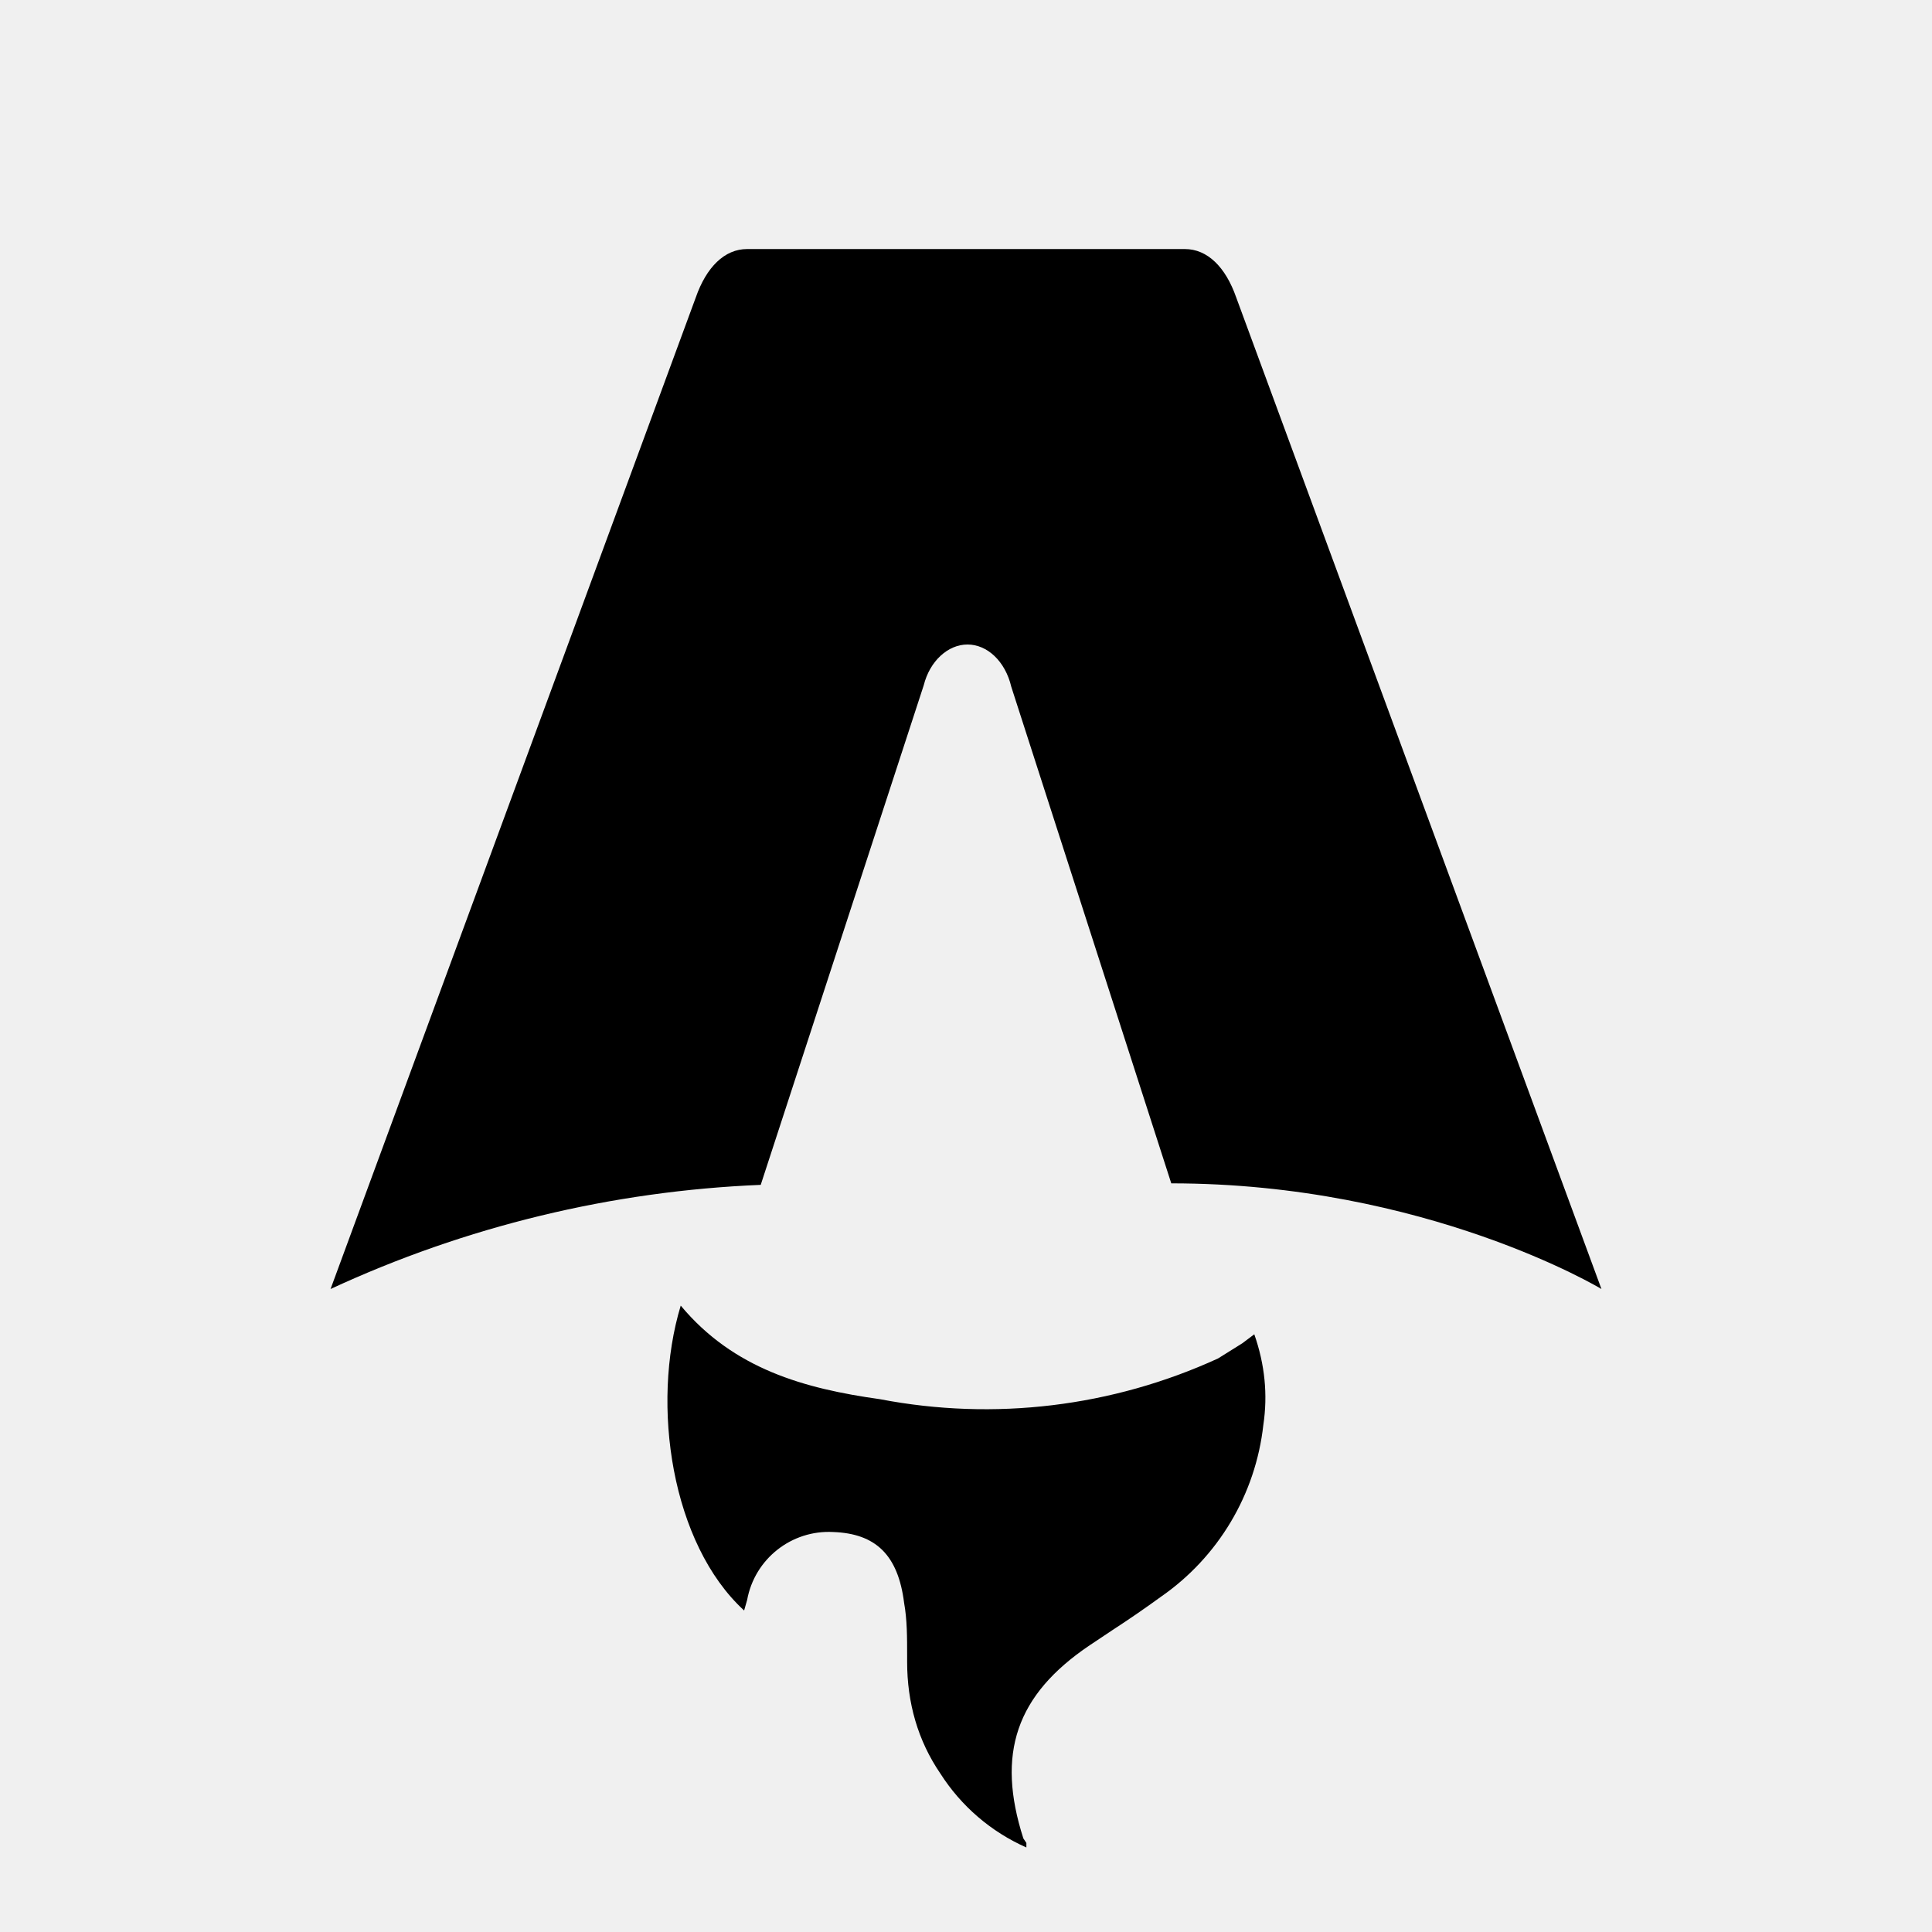
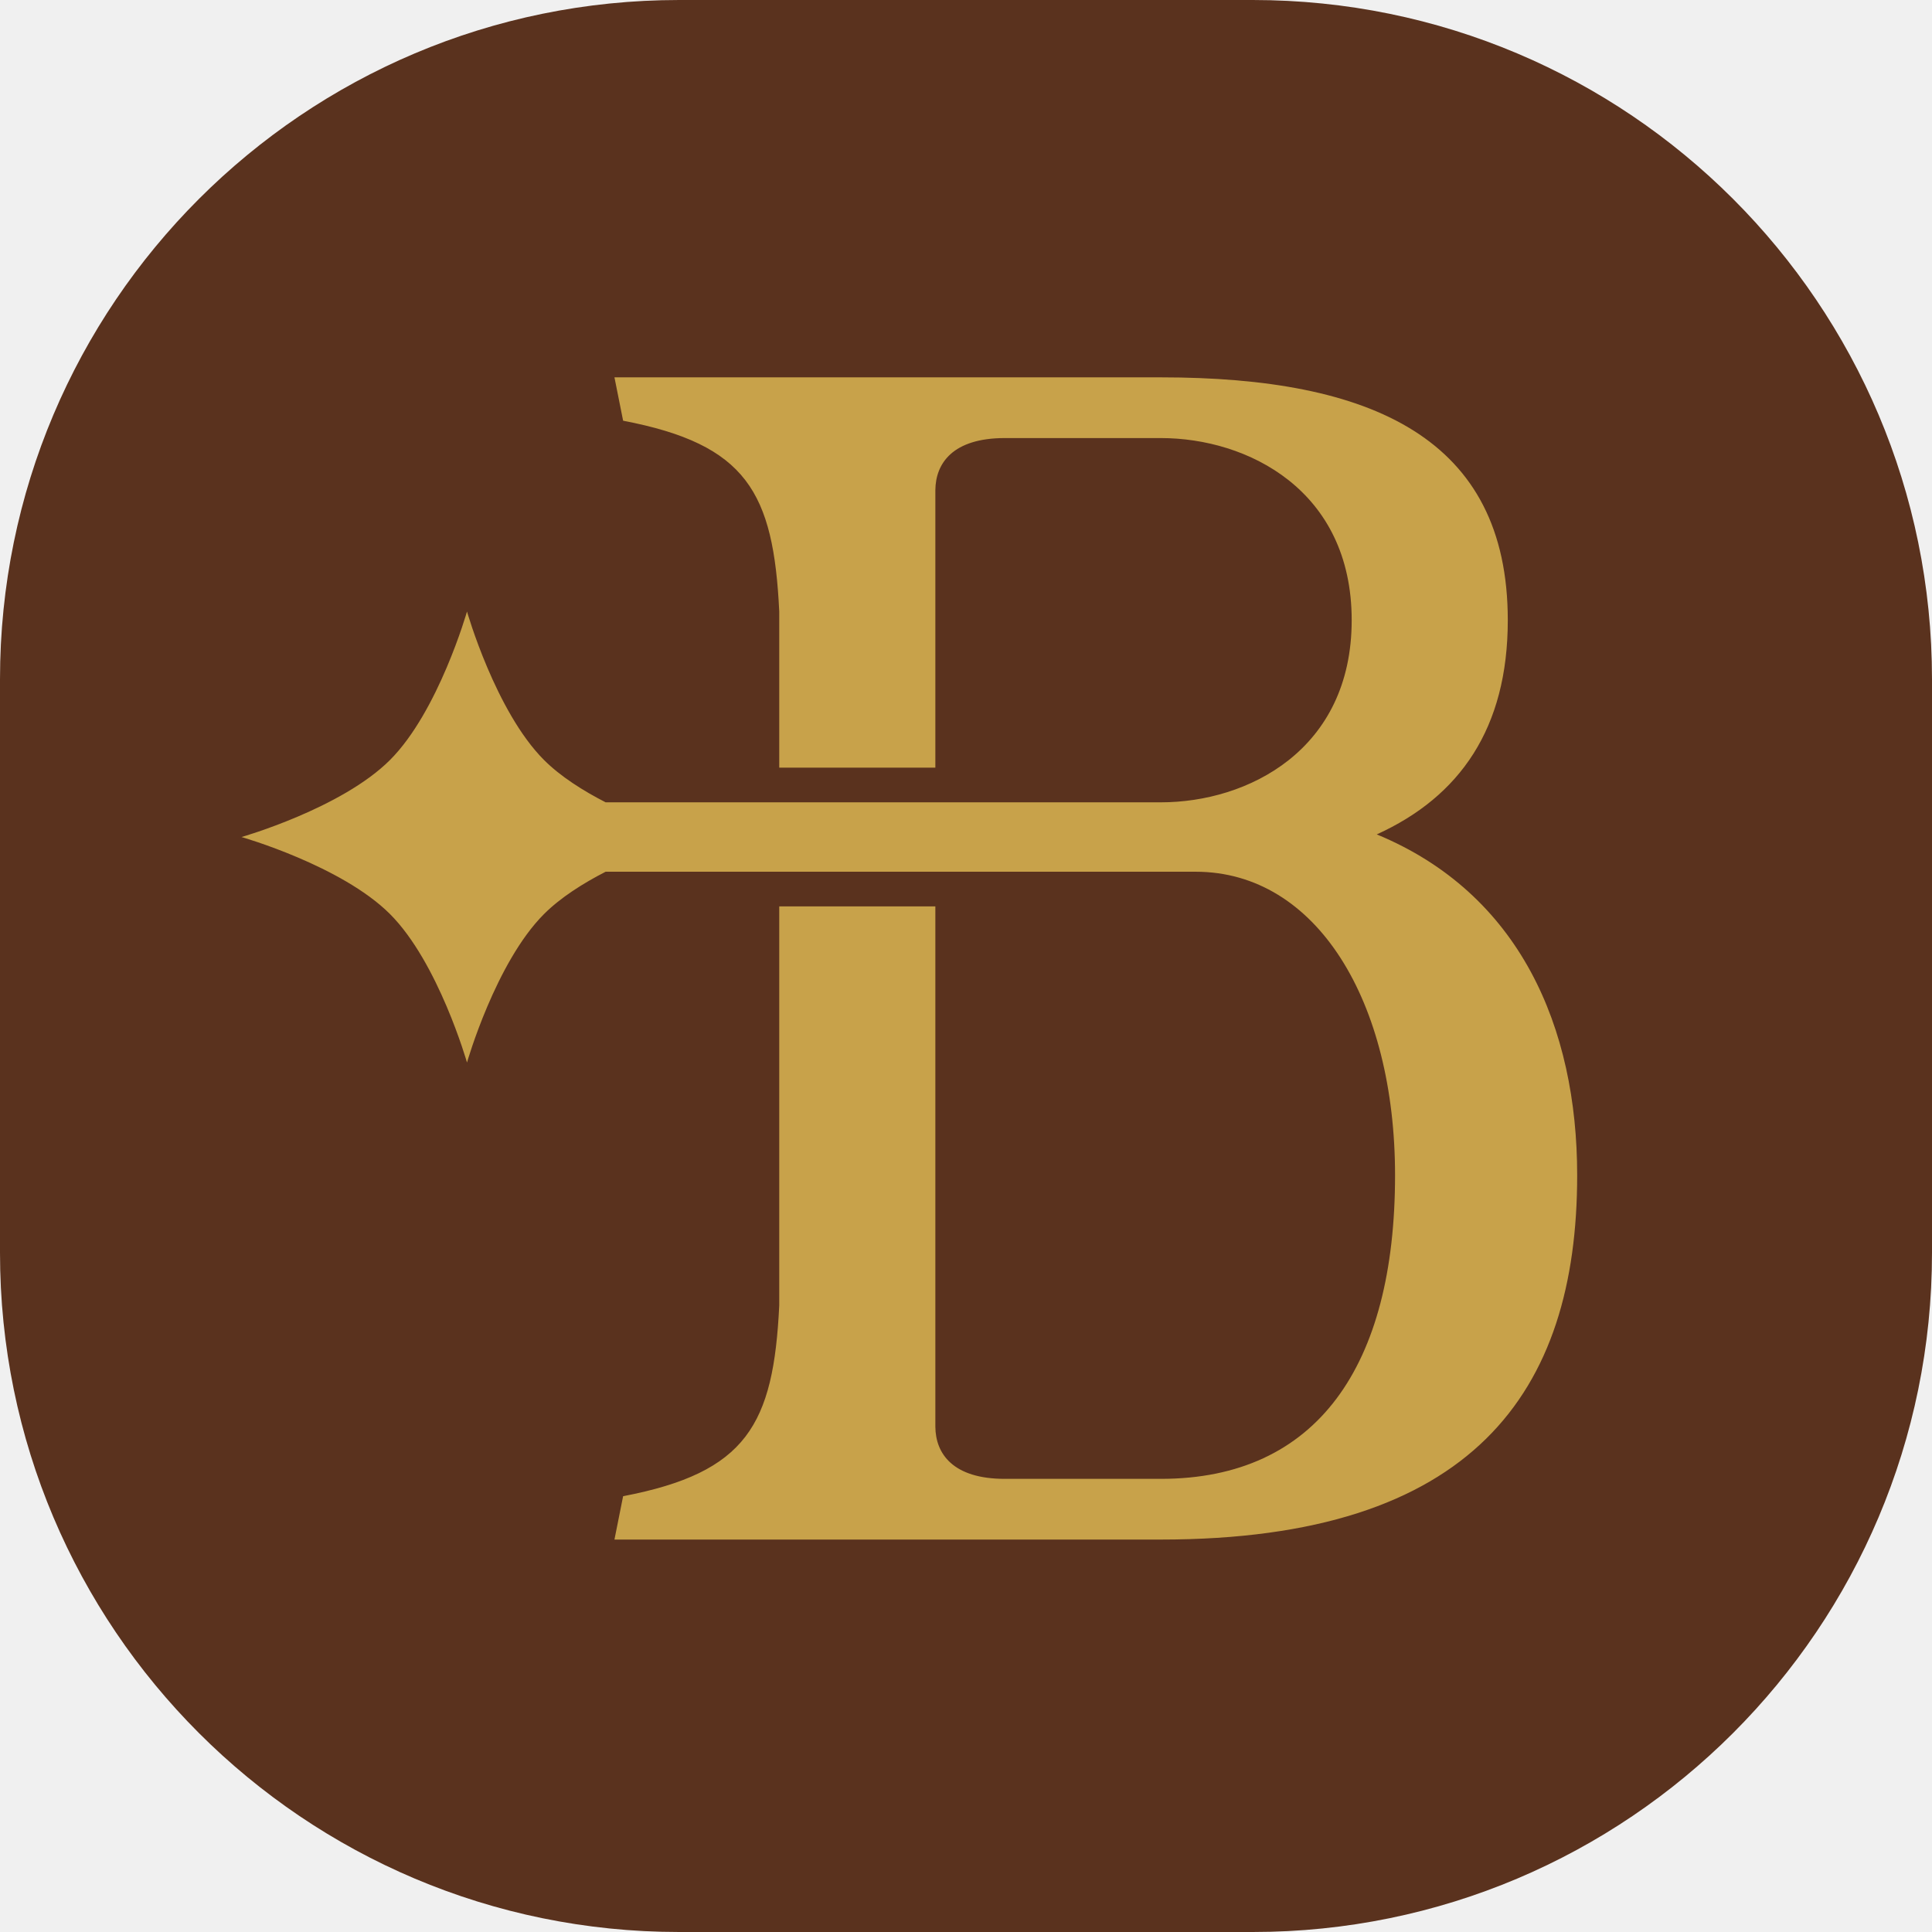
- <svg xmlns="http://www.w3.org/2000/svg" fill="none" viewBox="0 0 128 128">
-   <path d="M50.4 78.5a75.1 75.1 0 0 0-28.5 6.9l24.2-65.7c.7-2 1.9-3.2 3.4-3.2h29c1.5 0 2.7 1.2 3.4 3.2l24.2 65.7s-11.6-7-28.5-7L67 45.5c-.4-1.7-1.6-2.8-2.9-2.8-1.3 0-2.5 1.1-2.9 2.7L50.4 78.5Zm-1.1 28.2Zm-4.2-20.2c-2 6.6-.6 15.8 4.2 20.2a17.5 17.5 0 0 1 .2-.7 5.5 5.5 0 0 1 5.7-4.5c2.8.1 4.3 1.5 4.7 4.7.2 1.1.2 2.3.2 3.5v.4c0 2.7.7 5.2 2.2 7.4a13 13 0 0 0 5.7 4.9v-.3l-.2-.3c-1.8-5.6-.5-9.5 4.4-12.8l1.5-1a73 73 0 0 0 3.2-2.2 16 16 0 0 0 6.8-11.4c.3-2 .1-4-.6-6l-.8.6-1.6 1a37 37 0 0 1-22.4 2.7c-5-.7-9.7-2-13.2-6.2Z" />
-   <style>
-         path { fill: #000; }
-         @media (prefers-color-scheme: dark) {
-             path { fill: #FFF; }
-         }
-     </style>
+ <svg xmlns="http://www.w3.org/2000/svg" width="128" height="128" viewBox="0 0 128 128" fill="none">
+   <g clip-path="url(#clip0_20_159)">
+     <circle cx="63.5" cy="63.5" r="54.5" fill="#C8A24A" />
+     <path d="M83 0C107.853 0 128 20.147 128 45V83C128 107.853 107.853 128 83 128H45C20.147 128 0 107.853 0 83V45C0 20.147 20.147 0 45 0H83ZM41.283 27.873C49.472 29.441 51.247 32.608 51.627 40.515V50.858H61.97V32.47C61.985 30.7 63.12 29.023 66.567 29.023H76.91C82.656 29.023 89.553 32.47 89.553 41.09C89.553 49.709 82.656 53.156 76.91 53.156H40.125C38.633 52.391 37.139 51.448 36.043 50.352C32.832 47.142 30.94 40.515 30.94 40.515C30.94 40.515 29.049 47.142 25.838 50.352C22.631 53.56 16.015 55.451 16 55.455C16 55.455 22.627 57.347 25.838 60.558C29.049 63.769 30.94 70.395 30.94 70.395C30.946 70.375 32.837 63.764 36.043 60.558C37.139 59.462 38.633 58.52 40.125 57.754H79.209C87.254 57.754 92.426 66.373 92.426 77.865C92.426 90.507 87.253 97.978 76.91 97.978H66.567C63.12 97.978 61.985 96.3 61.97 94.53V60.052H51.627V86.485C51.247 94.392 49.472 97.559 41.283 99.127L40.709 102H76.91C97.597 102 104.492 92.231 104.492 77.865C104.492 68.055 100.692 59.197 91.214 55.281C96.717 52.782 99.895 48.252 99.895 41.09C99.895 29.023 90.874 25 76.91 25H40.709L41.283 27.873Z" fill="#5A321E" />
+   </g>
+   <defs>
+     <clipPath id="clip0_20_159">
+       <rect width="128" height="128" fill="white" />
+     </clipPath>
+   </defs>
</svg>
